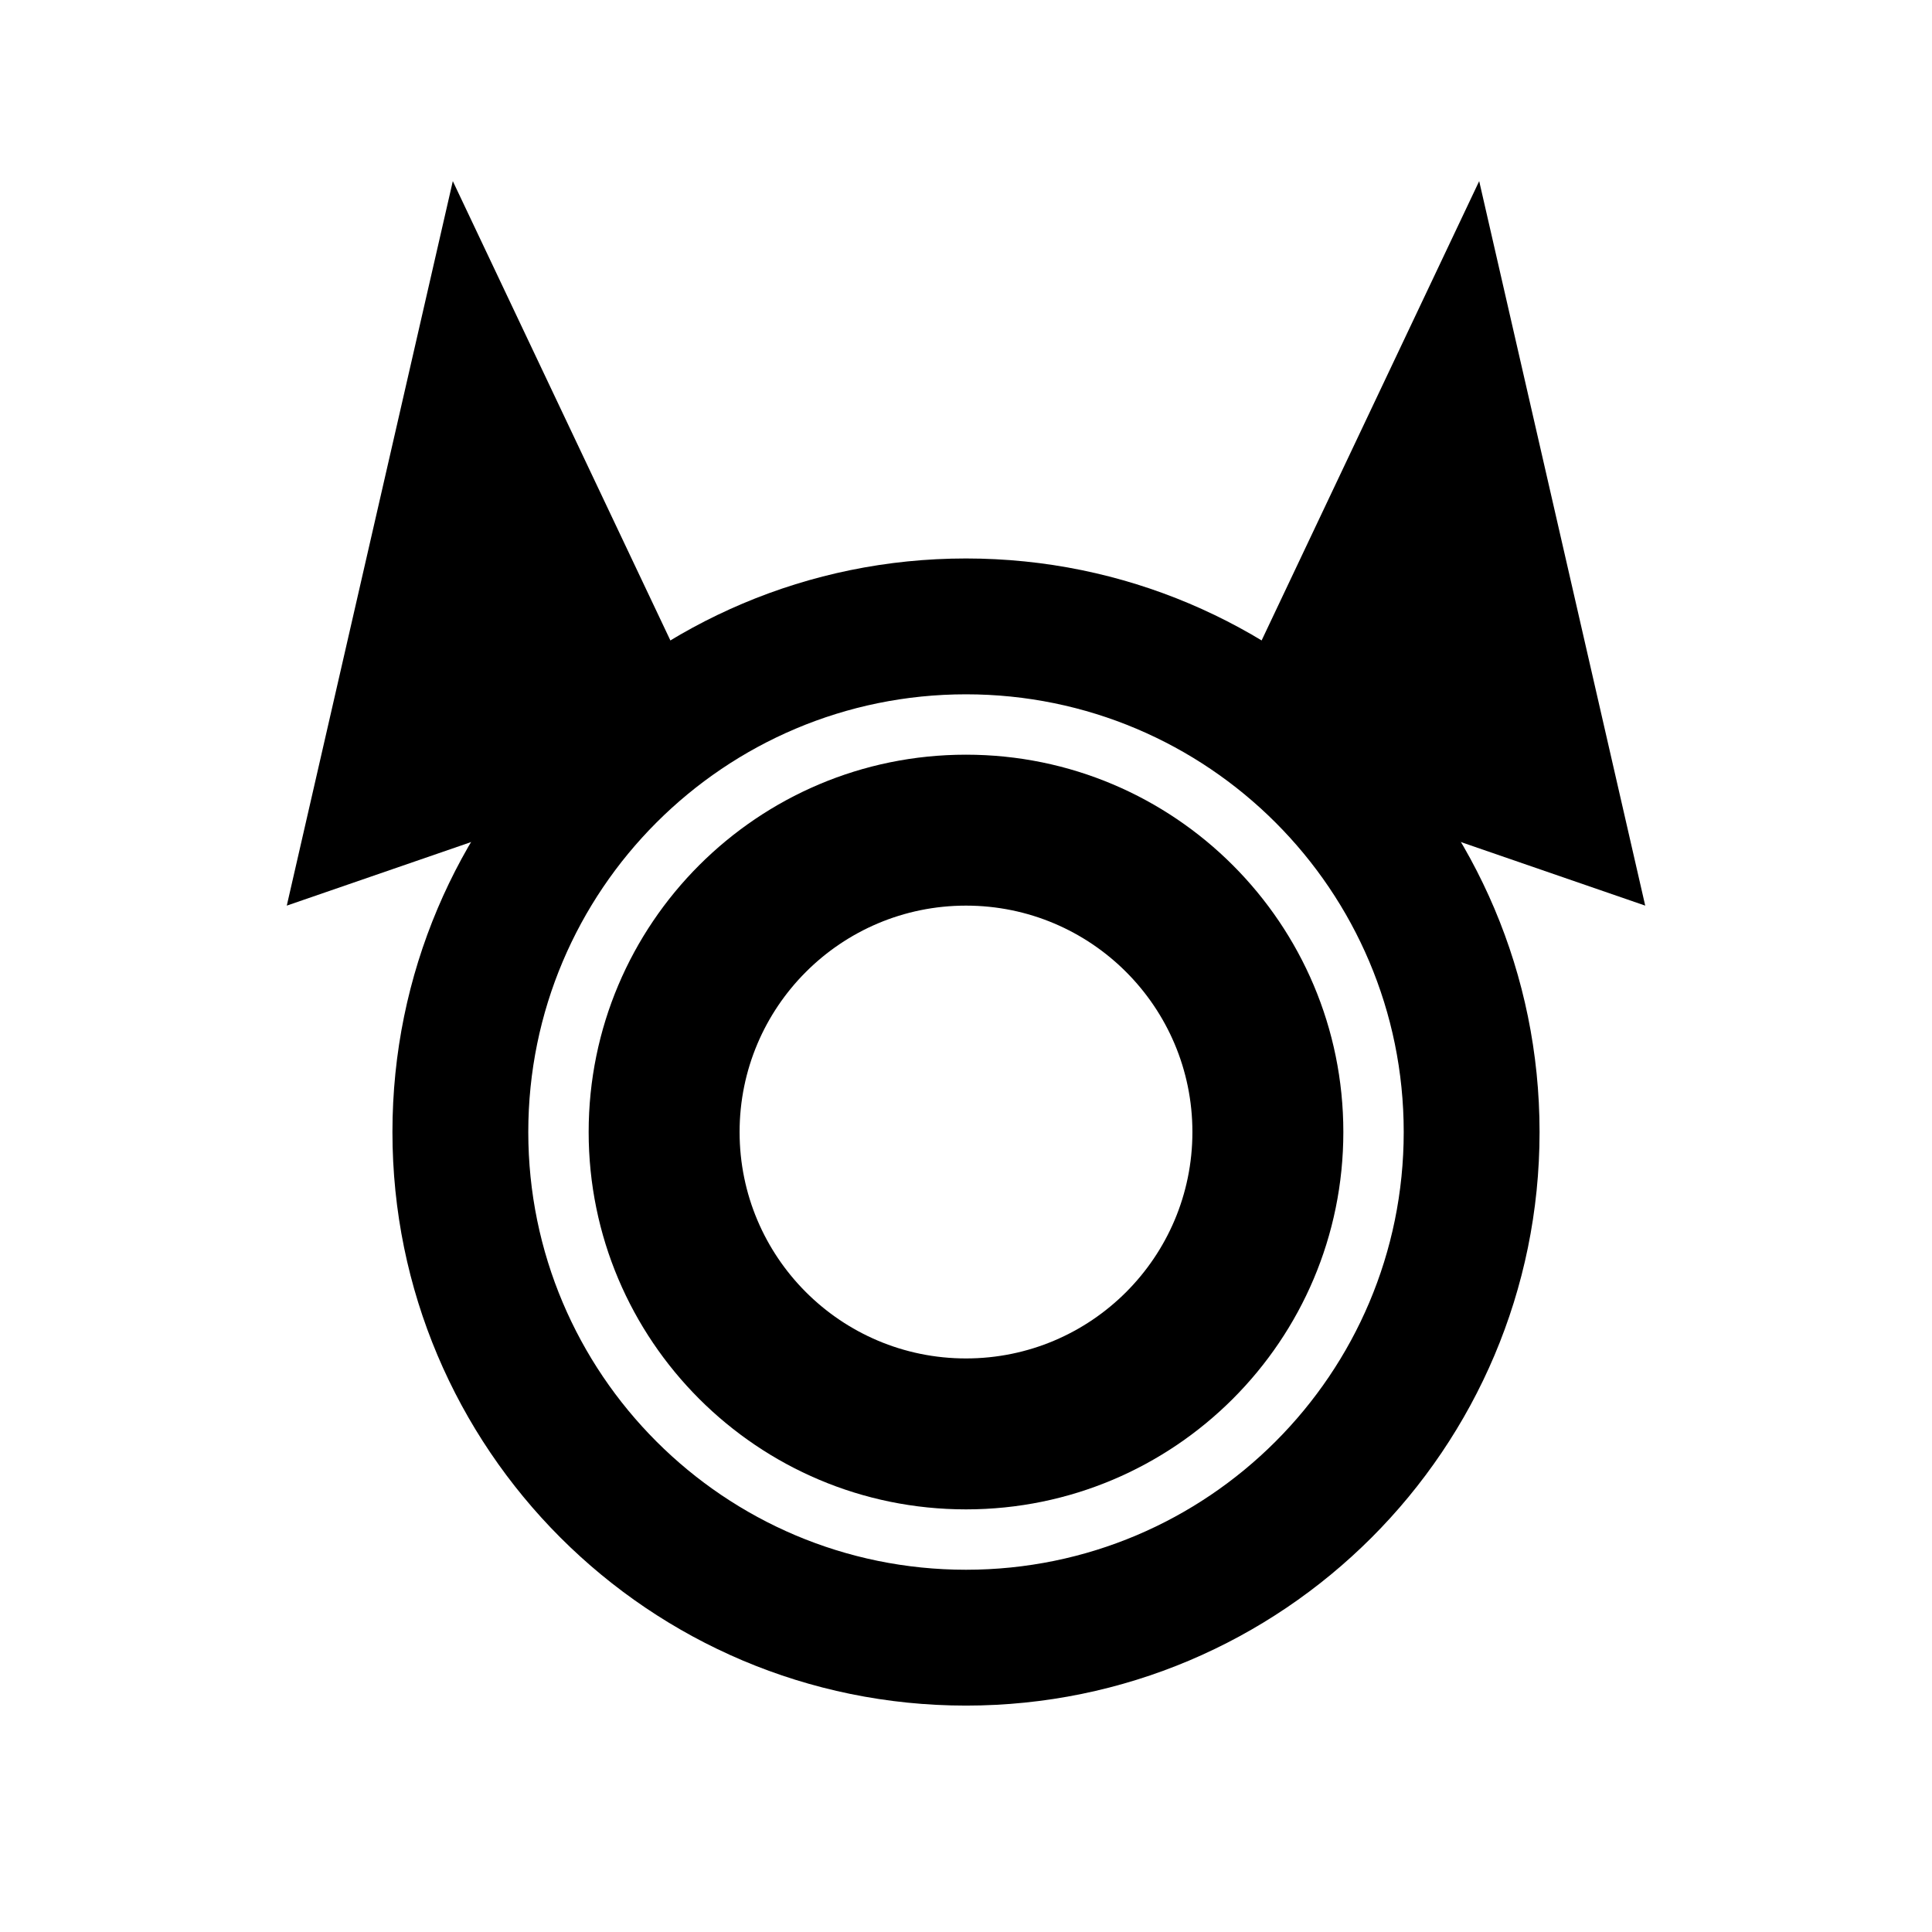
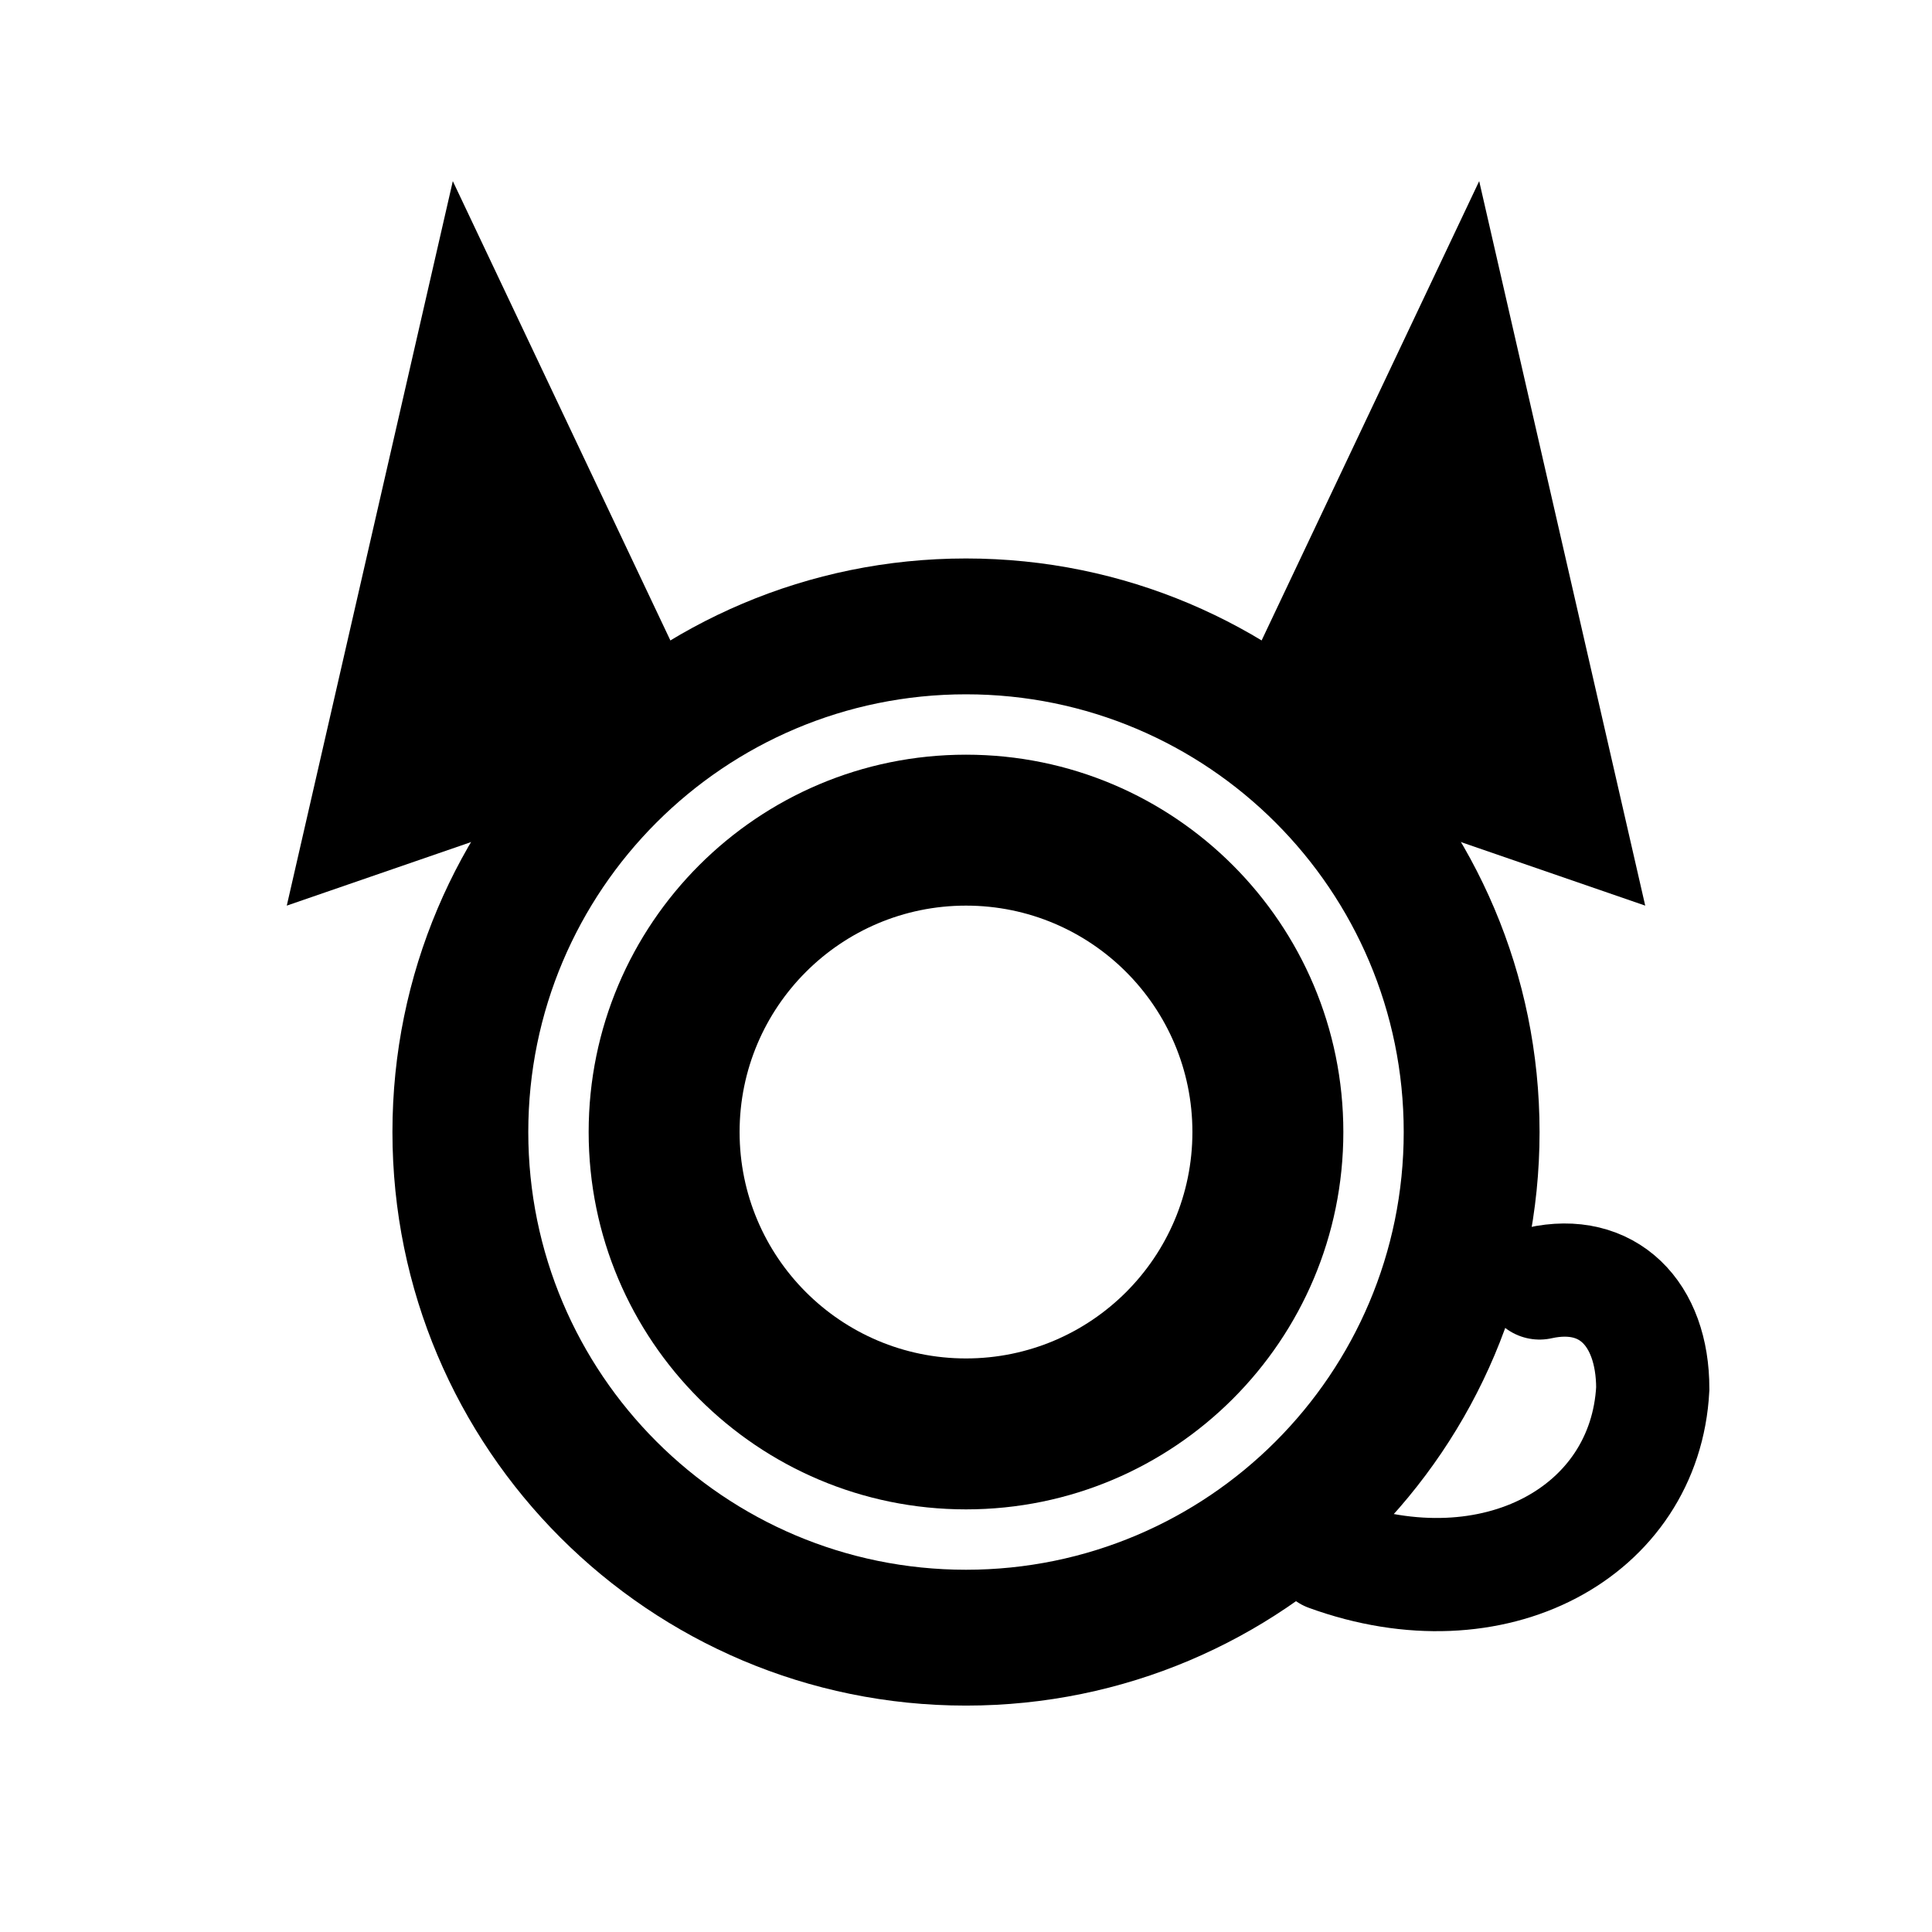
<svg xmlns="http://www.w3.org/2000/svg" fill="#000000" viewBox="0 0 256 256">
  <path fill="#000000" d="M60,24 L38,120 L96,100 Z" />
  <path fill="#000000" d="M196,24 L160,100 L218,120 Z" />
  <path fill="#000000" fill-rule="evenodd" d="M204,150 A76,76 0 1,0 52,150 A76,76 0 1,0 204,150 Z     M186,150 A58,58 0 1,0 70,150 A58,58 0 1,0 186,150 Z" />
  <path fill="#000000" fill-rule="evenodd" d="M178,150 A50,50 0 1,0 78,150 A50,50 0 1,0 178,150 Z     M158,150 A30,30 0 1,0 98,150 A30,30 0 1,0 158,150 Z" />
+   <path fill="none" stroke="#000000" stroke-width="15" stroke-linecap="round" d="M176,206 C198,214 218,203 219,184 C219,174 213,168 204,170" />
</svg>
